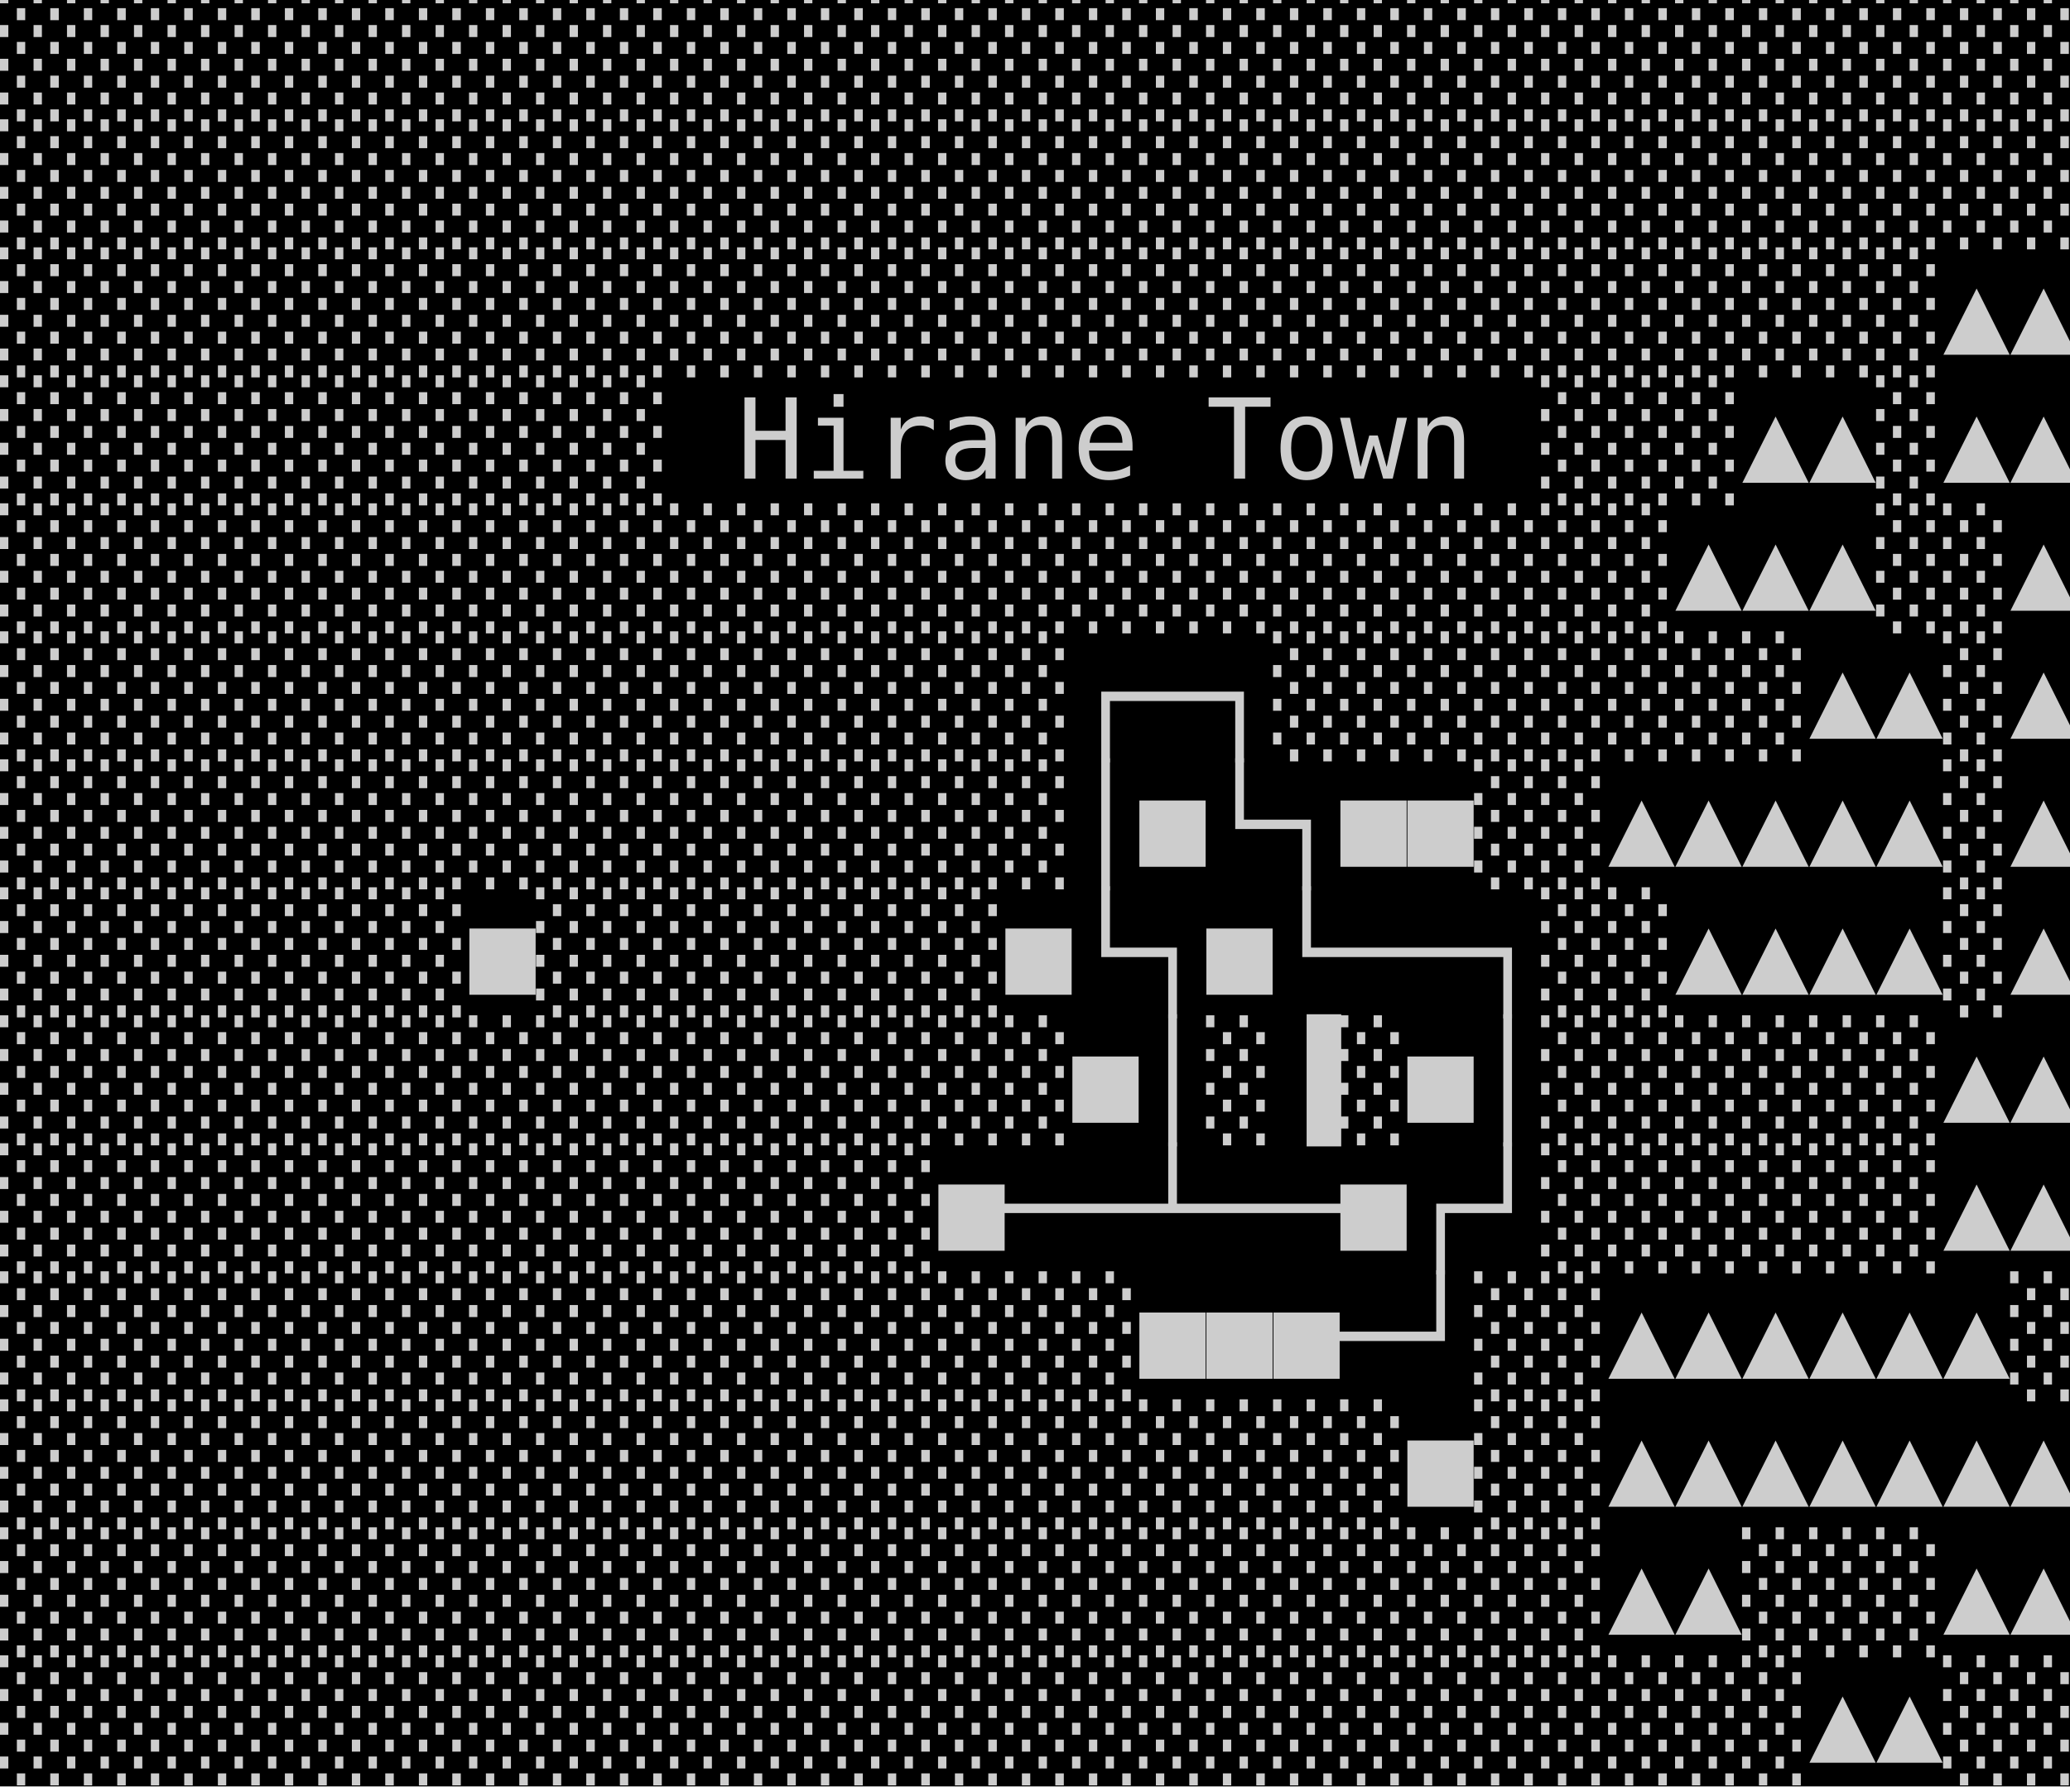
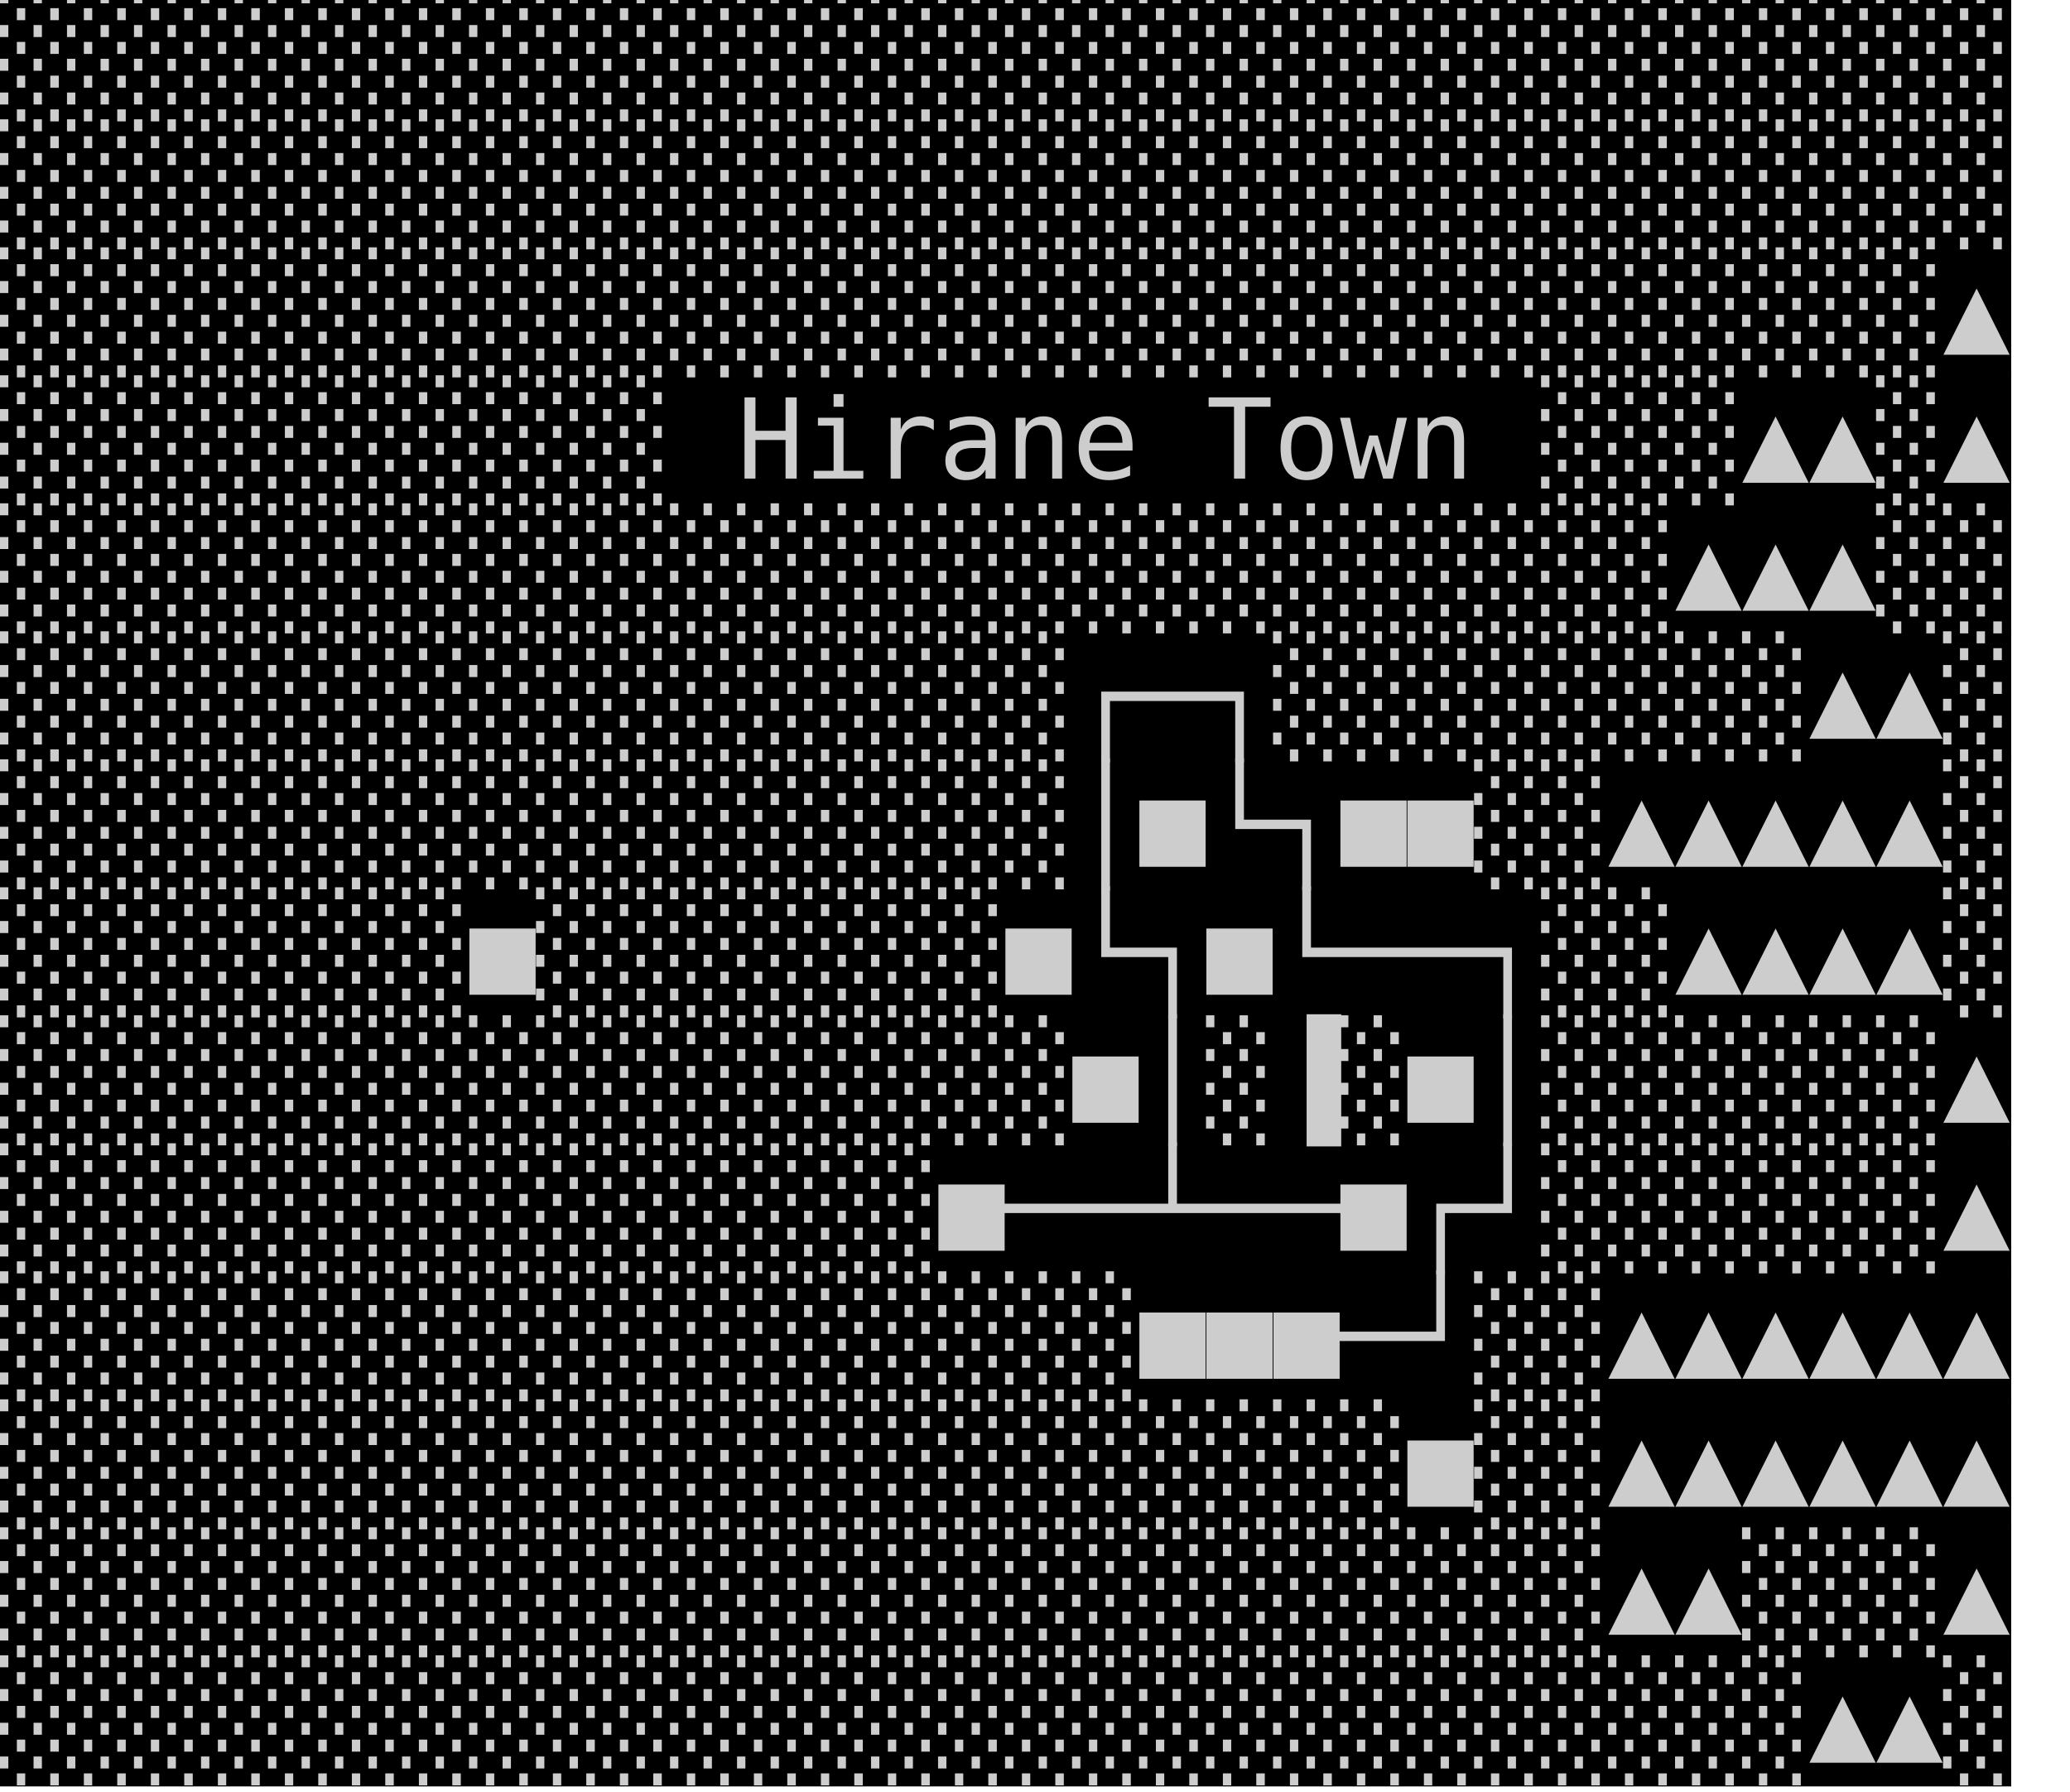
<svg xmlns="http://www.w3.org/2000/svg" version="1.1" width="186.0px" height="161.0px" viewBox="0 0 186.0 161.0" style="letter-spacing:0em;font-size:10px;font-family:'DejaVu Sans Mono';stroke:none">
-   <text y="8.5" x="0.0" style="fill:#000000">███████████████████████████████</text>
-   <text y="20.0" x="0.0" style="fill:#000000">███████████████████████████████</text>
-   <text y="31.5" x="0.0" style="fill:#000000">███████████████████████████████</text>
-   <text y="43.0" x="0.0" style="fill:#000000">███████████████████████████████</text>
-   <text y="54.5" x="0.0" style="fill:#000000">███████████████████████████████</text>
-   <text y="66.0" x="0.0" style="fill:#000000">███████████████████████████████</text>
-   <text y="77.5" x="0.0" style="fill:#000000">███████████████████████████████</text>
-   <text y="89.0" x="0.0" style="fill:#000000">███████████████████████████████</text>
-   <text y="100.5" x="0.0" style="fill:#000000">███████████████████████████████</text>
-   <text y="112.0" x="0.0" style="fill:#000000">███████████████████████████████</text>
-   <text y="123.5" x="0.0" style="fill:#000000">███████████████████████████████</text>
-   <text y="135.0" x="0.0" style="fill:#000000">███████████████████████████████</text>
-   <text y="146.5" x="0.0" style="fill:#000000">███████████████████████████████</text>
-   <text y="158.0" x="0.0" style="fill:#000000">███████████████████████████████</text>
-   <text y="8.5" x="0.0" style="fill:#cdcdcd">░░░░░░░░░░░░░░░░░░░░░░░░░░░░░░░</text>
-   <text y="20.0" x="0.0" style="fill:#cdcdcd">░░░░░░░░░░░░░░░░░░░░░░░░░░░░░░░</text>
-   <text y="31.5" x="0.0" style="fill:#cdcdcd">░░░░░░░░░░░░░░░░░░░░░░░░░░░░░▲▲</text>
-   <text y="43.0" x="0.0" style="fill:#cdcdcd">░░░░░░░░░░ Hirane Town ░░░▲▲░▲▲</text>
-   <text y="54.5" x="0.0" style="fill:#cdcdcd">░░░░░░░░░░░░░░░░░░░░░░░░░▲▲▲░░▲</text>
-   <text y="66.0" x="0.0" style="fill:#cdcdcd">░░░░░░░░░░░░░░░░┌─┐░░░░░░░░▲▲░▲</text>
-   <text y="77.5" x="0.0" style="fill:#cdcdcd">░░░░░░░░░░░░░░░░│■└┐■■░░▲▲▲▲▲░▲</text>
-   <text y="89.0" x="0.0" style="fill:#cdcdcd">░░░░░░░■░░░░░░░■└┐■└──┐░░▲▲▲▲░▲</text>
-   <text y="100.5" x="0.0" style="fill:#cdcdcd">░░░░░░░░░░░░░░░░■│░▐░■│░░░░░░▲▲</text>
-   <text y="112.0" x="0.0" style="fill:#cdcdcd">░░░░░░░░░░░░░░■──┴──■┌┘░░░░░░▲▲</text>
-   <text y="123.5" x="0.0" style="fill:#cdcdcd">░░░░░░░░░░░░░░░░░■■■─┘░░▲▲▲▲▲▲░</text>
-   <text y="135.0" x="0.0" style="fill:#cdcdcd">░░░░░░░░░░░░░░░░░░░░░■░░▲▲▲▲▲▲▲</text>
-   <text y="146.5" x="0.0" style="fill:#cdcdcd">░░░░░░░░░░░░░░░░░░░░░░░░▲▲░░░▲▲</text>
-   <text y="158.0" x="0.0" style="fill:#cdcdcd">░░░░░░░░░░░░░░░░░░░░░░░░░░░▲▲░░</text>
- </svg>
+   <text y="8.5" x="0.0" style="fill:#000000">██████████████████████████████</text>
+ █<text y="20.0" x="0.0" style="fill:#000000">██████████████████████████████</text>
+ █<text y="31.5" x="0.0" style="fill:#000000">██████████████████████████████</text>
+ █<text y="43.0" x="0.0" style="fill:#000000">██████████████████████████████</text>
+ █<text y="54.5" x="0.0" style="fill:#000000">██████████████████████████████</text>
+ █<text y="66.0" x="0.0" style="fill:#000000">██████████████████████████████</text>
+ █<text y="77.5" x="0.0" style="fill:#000000">██████████████████████████████</text>
+ █<text y="89.0" x="0.0" style="fill:#000000">██████████████████████████████</text>
+ █<text y="100.5" x="0.0" style="fill:#000000">██████████████████████████████</text>
+ █<text y="112.0" x="0.0" style="fill:#000000">██████████████████████████████</text>
+ █<text y="123.5" x="0.0" style="fill:#000000">██████████████████████████████</text>
+ █<text y="135.0" x="0.0" style="fill:#000000">██████████████████████████████</text>
+ █<text y="146.5" x="0.0" style="fill:#000000">██████████████████████████████</text>
+ █<text y="158.0" x="0.0" style="fill:#000000">██████████████████████████████</text>
+ █<text y="8.5" x="0.0" style="fill:#cdcdcd">░░░░░░░░░░░░░░░░░░░░░░░░░░░░░░</text>
+ ░<text y="20.0" x="0.0" style="fill:#cdcdcd">░░░░░░░░░░░░░░░░░░░░░░░░░░░░░░</text>
+ ░<text y="31.5" x="0.0" style="fill:#cdcdcd">░░░░░░░░░░░░░░░░░░░░░░░░░░░░░▲</text>
+ ▲<text y="43.0" x="0.0" style="fill:#cdcdcd">░░░░░░░░░░ Hirane Town ░░░▲▲░▲</text>
+ ▲<text y="54.5" x="0.0" style="fill:#cdcdcd">░░░░░░░░░░░░░░░░░░░░░░░░░▲▲▲░░</text>
+ ▲<text y="66.0" x="0.0" style="fill:#cdcdcd">░░░░░░░░░░░░░░░░┌─┐░░░░░░░░▲▲░</text>
+ ▲<text y="77.5" x="0.0" style="fill:#cdcdcd">░░░░░░░░░░░░░░░░│■└┐■■░░▲▲▲▲▲░</text>
+ ▲<text y="89.0" x="0.0" style="fill:#cdcdcd">░░░░░░░■░░░░░░░■└┐■└──┐░░▲▲▲▲░</text>
+ ▲<text y="100.5" x="0.0" style="fill:#cdcdcd">░░░░░░░░░░░░░░░░■│░▐░■│░░░░░░▲</text>
+ ▲<text y="112.0" x="0.0" style="fill:#cdcdcd">░░░░░░░░░░░░░░■──┴──■┌┘░░░░░░▲</text>
+ ▲<text y="123.5" x="0.0" style="fill:#cdcdcd">░░░░░░░░░░░░░░░░░■■■─┘░░▲▲▲▲▲▲</text>
+ ░<text y="135.0" x="0.0" style="fill:#cdcdcd">░░░░░░░░░░░░░░░░░░░░░■░░▲▲▲▲▲▲</text>
+ ▲<text y="146.5" x="0.0" style="fill:#cdcdcd">░░░░░░░░░░░░░░░░░░░░░░░░▲▲░░░▲</text>
+ ▲<text y="158.0" x="0.0" style="fill:#cdcdcd">░░░░░░░░░░░░░░░░░░░░░░░░░░░▲▲░</text>
+ ░</svg>
